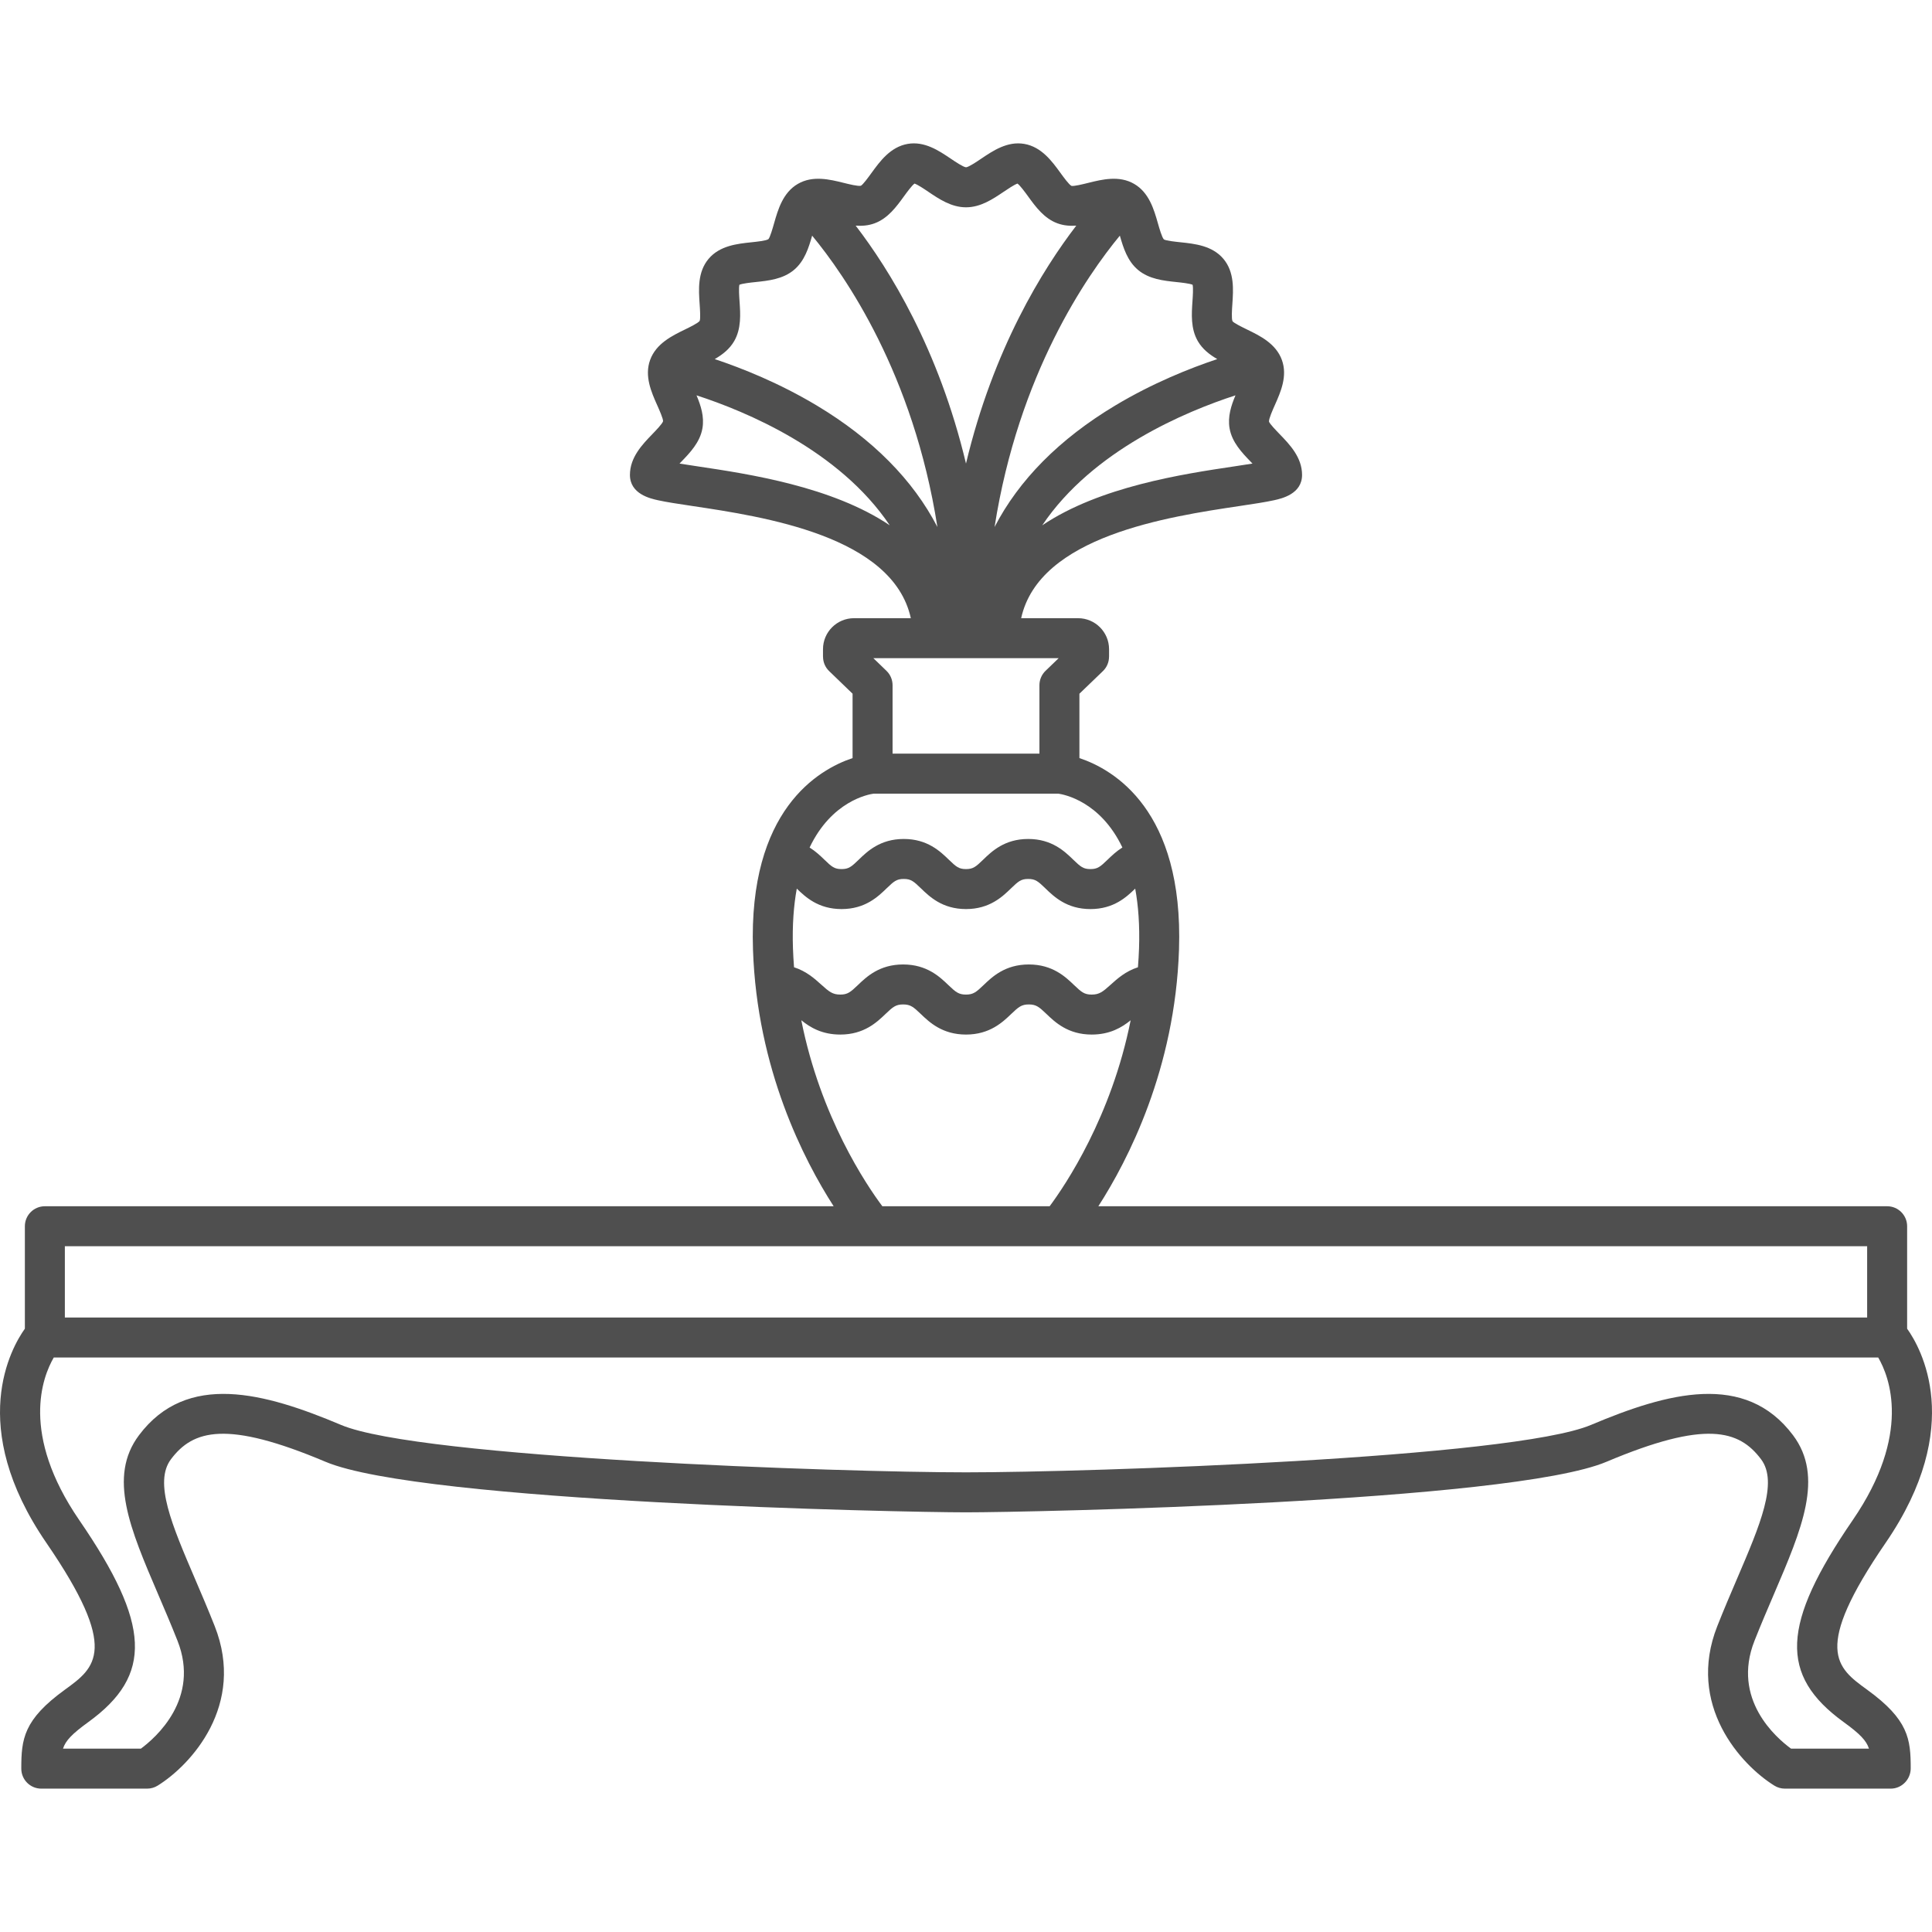
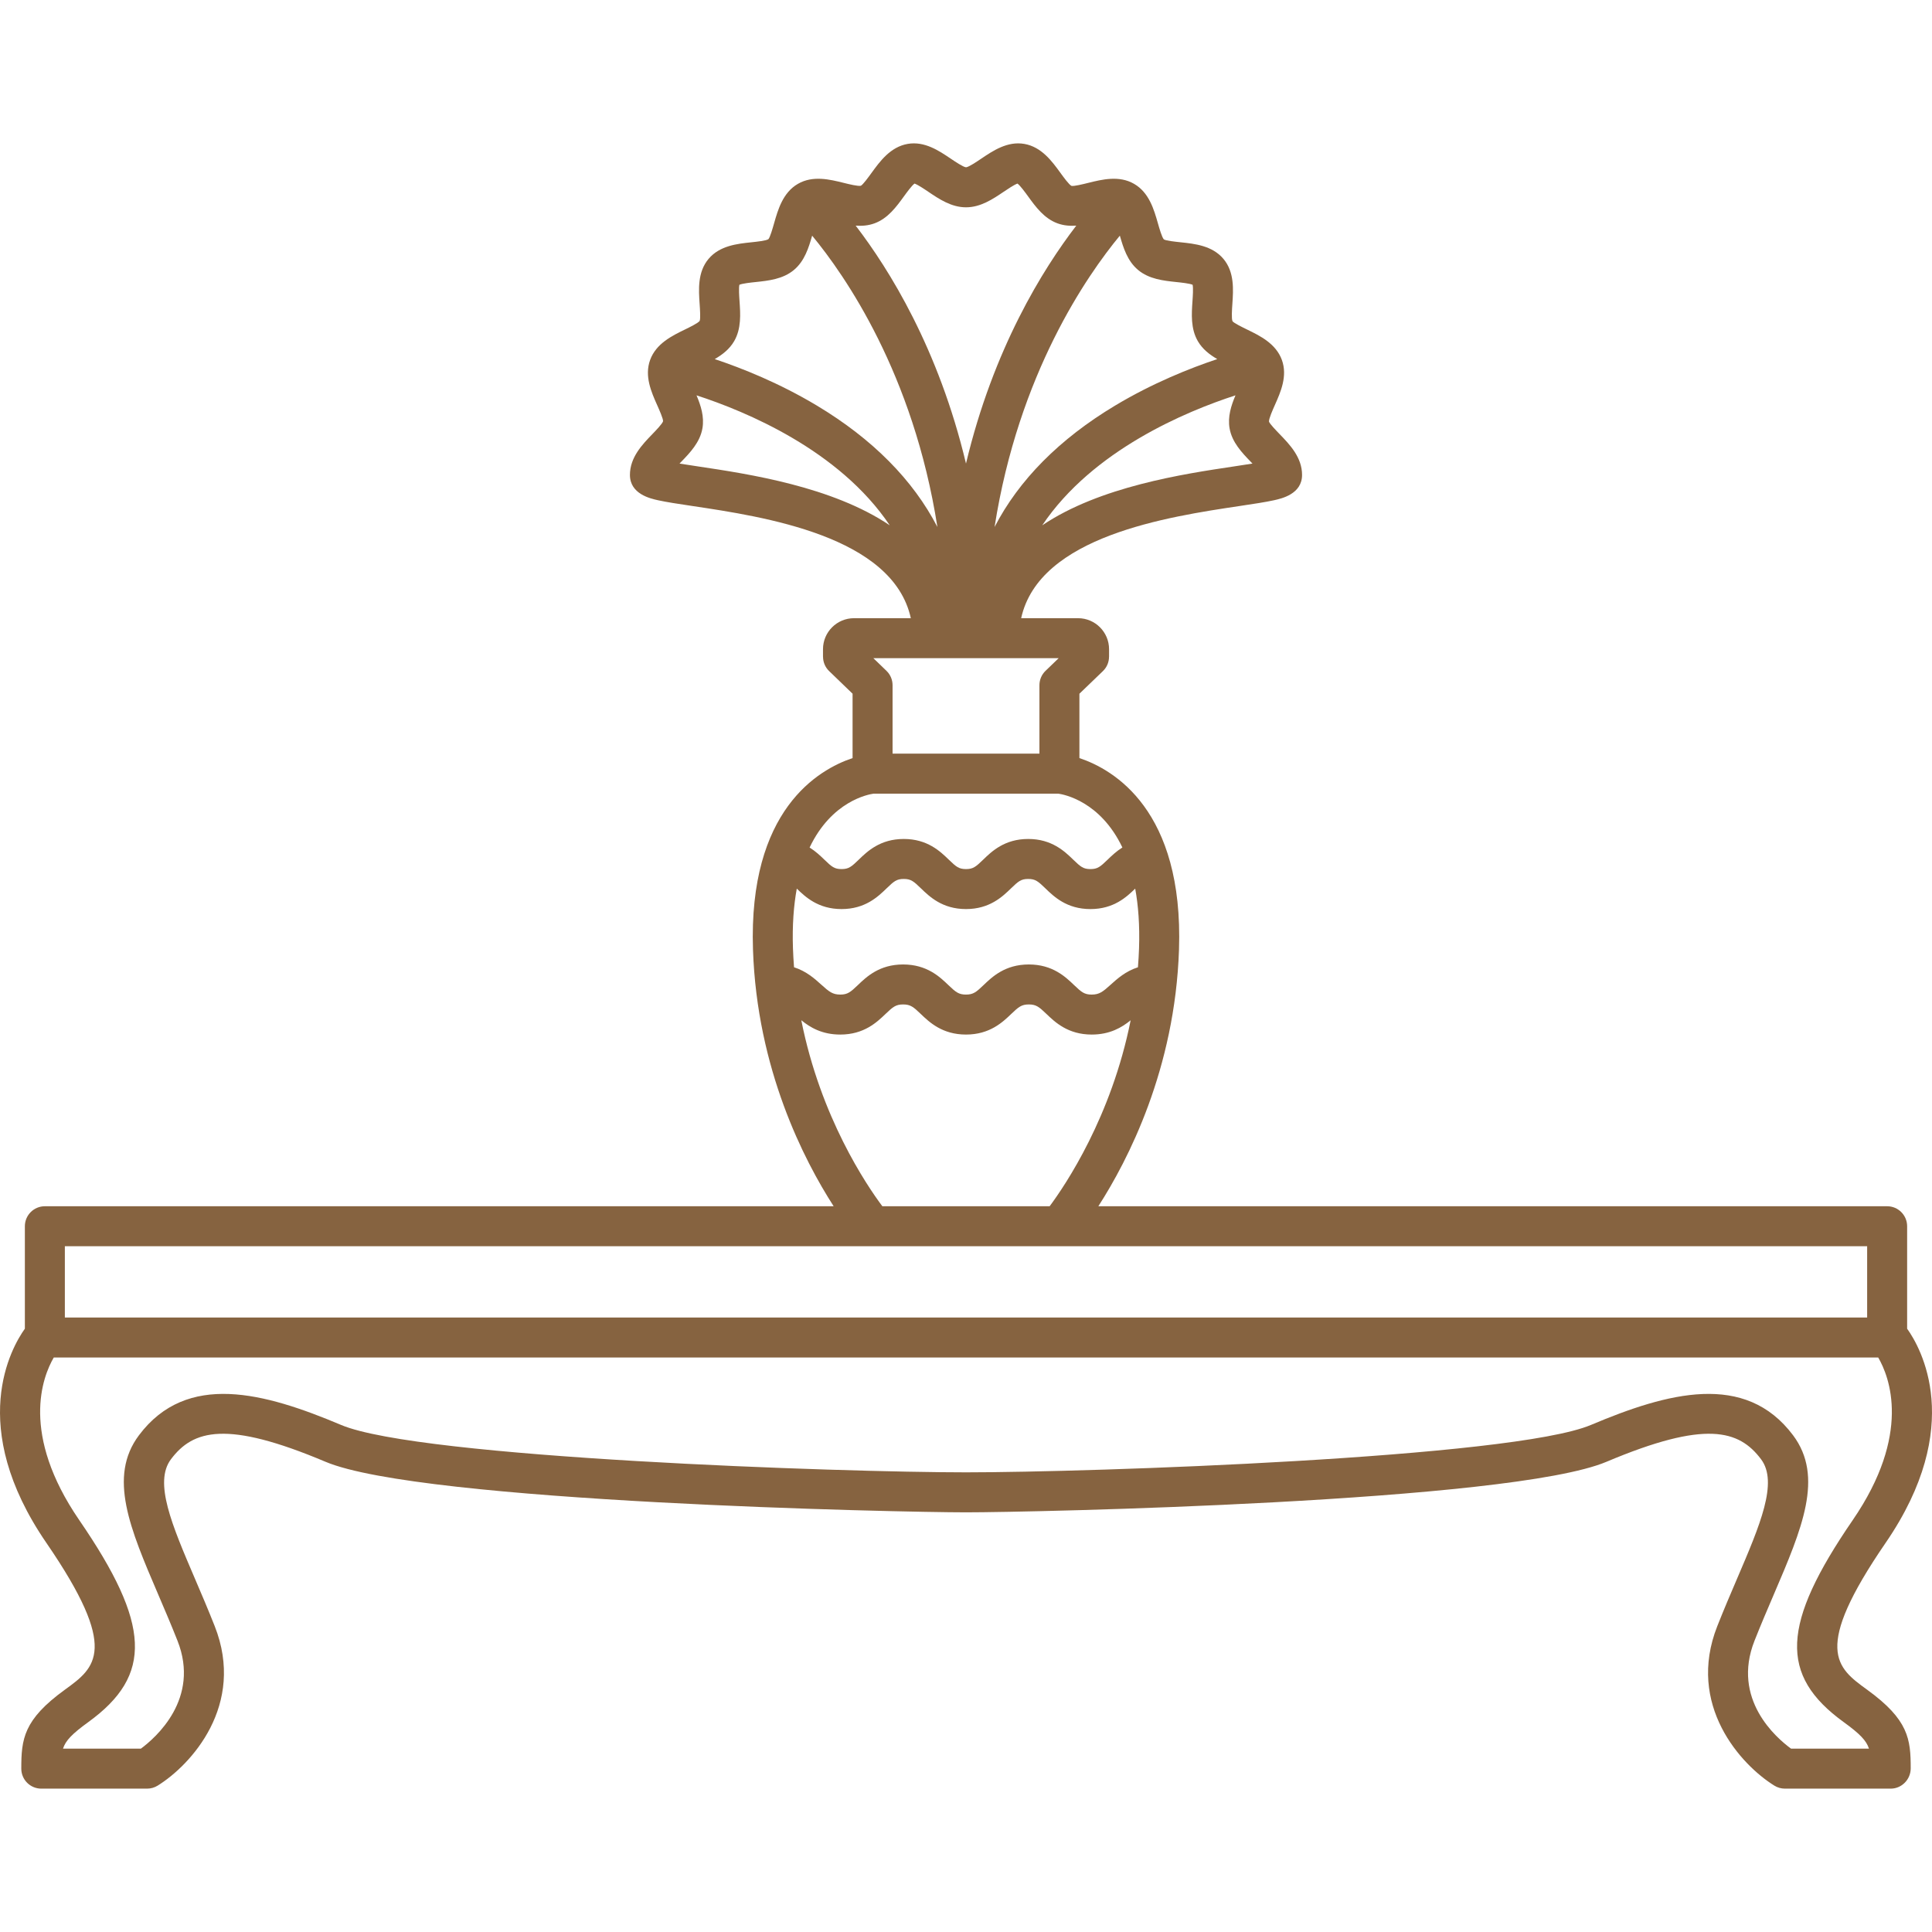
- <svg xmlns="http://www.w3.org/2000/svg" fill="#4f4f4f" height="200px" width="200px" version="1.1" id="Capa_1" viewBox="0 0 434.841 434.841" xml:space="preserve">
+ <svg xmlns="http://www.w3.org/2000/svg" fill="#866340" height="200px" width="200px" version="1.1" id="Capa_1" viewBox="0 0 434.841 434.841" xml:space="preserve">
  <g id="SVGRepo_bgCarrier" stroke-width="0" />
  <g id="SVGRepo_tracerCarrier" stroke-linecap="round" stroke-linejoin="round" />
  <g id="SVGRepo_iconCarrier">
    <g>
      <g>
        <path d="M420.252,380.315c-6.914-5.012-12.376-8.97,4.155-33.063c18.057-26.314,7.832-44.009,4.837-48.199v-23.06 c0-2.485-2.015-4.5-4.5-4.5H247.208c6.652-10.336,17.253-30.856,18.154-57.759c1.052-31.408-14.697-40.532-22.415-43.11v-14.487 l5.293-5.095c0.917-0.883,1.371-2.061,1.372-3.241l0.007-0.001v-1.684c0-3.847-3.13-6.977-6.977-6.977h-12.806 c4.056-18.491,33.081-22.844,49.215-25.257c3.082-0.462,5.744-0.859,7.678-1.287c1.732-0.383,6.33-1.399,6.33-5.704 c0-3.957-2.789-6.844-5.03-9.164c-0.836-0.866-2.235-2.314-2.412-2.832c-0.048-0.654,0.808-2.576,1.318-3.725 c1.294-2.905,2.904-6.52,1.58-10.157c-1.344-3.689-4.938-5.438-7.825-6.843c-1.1-0.535-2.94-1.43-3.286-1.872 c-0.26-0.594-0.116-2.665-0.031-3.903c0.22-3.185,0.493-7.148-2.011-10.129c-2.508-2.986-6.465-3.402-9.645-3.736 c-1.227-0.129-3.284-0.345-3.763-0.649c-0.439-0.47-1.005-2.448-1.343-3.63c-0.88-3.08-1.975-6.914-5.36-8.872 c-3.36-1.944-7.211-0.989-10.306-0.221c-1.21,0.301-3.24,0.804-3.794,0.676c-0.564-0.293-1.758-1.937-2.471-2.918 c-1.893-2.605-4.248-5.848-8.131-6.527c-3.792-0.66-7.06,1.541-9.685,3.313c-1.046,0.706-2.793,1.884-3.435,1.954 c-0.667-0.075-2.409-1.249-3.454-1.954c-2.625-1.772-5.894-3.979-9.685-3.313c-3.883,0.68-6.238,3.922-8.131,6.527 c-0.713,0.982-1.906,2.625-2.396,2.89c-0.635,0.158-2.659-0.347-3.869-0.647c-3.095-0.768-6.944-1.725-10.305,0.221 c-3.387,1.958-4.481,5.792-5.361,8.872c-0.338,1.182-0.903,3.16-1.282,3.579c-0.539,0.355-2.596,0.571-3.823,0.7 c-3.18,0.334-7.137,0.75-9.645,3.736c-2.504,2.98-2.23,6.944-2.011,10.129c0.085,1.238,0.229,3.309,0.009,3.834 c-0.387,0.51-2.227,1.405-3.326,1.94c-2.888,1.405-6.481,3.153-7.825,6.844c-1.324,3.636,0.286,7.251,1.58,10.156 c0.511,1.148,1.366,3.07,1.335,3.642c-0.193,0.6-1.593,2.048-2.429,2.914c-2.241,2.32-5.03,5.207-5.03,9.164 c0,4.305,4.599,5.321,6.33,5.704c1.934,0.427,4.596,0.825,7.678,1.287c16.134,2.413,45.159,6.767,49.215,25.257h-12.792 c-3.847,0-6.977,3.13-6.977,6.977v1.684l0.007,0.001c0,1.178,0.453,2.355,1.368,3.238l5.281,5.096v14.49 c-7.718,2.578-23.466,11.702-22.414,43.11c0.9,26.901,11.5,47.421,18.154,57.759H10.097c-2.485,0-4.5,2.015-4.5,4.5v23.06 c-2.993,4.189-13.22,21.885,4.837,48.2c16.532,24.092,11.07,28.05,4.156,33.063c-9.324,6.757-9.797,11.125-9.797,17.758 c0,2.485,2.015,4.5,4.5,4.5H33.11c0.837,0,1.657-0.233,2.368-0.674c7.514-4.651,19.867-18.143,12.842-35.913 c-1.488-3.766-2.99-7.271-4.442-10.659c-5.194-12.122-9.297-21.697-5.403-26.887c4.966-6.622,12.517-8.837,34.783,0.564 c21.599,9.121,129.555,11.381,144.162,11.381c14.607,0,122.563-2.26,144.164-11.381c22.27-9.401,29.819-7.185,34.785-0.564 c3.893,5.19-0.212,14.767-5.408,26.892c-1.451,3.387-2.952,6.89-4.44,10.654c-7.023,17.771,5.33,31.262,12.844,35.913 c0.711,0.44,1.531,0.674,2.368,0.674h23.816c2.485,0,4.5-2.078,4.5-4.564C430.049,391.441,429.576,387.072,420.252,380.315z M278.075,88.979c-0.966,2.288-1.791,4.792-1.328,7.443c0.554,3.154,2.813,5.494,4.808,7.559c0.107,0.111,0.224,0.231,0.345,0.357 c-1.317,0.214-2.786,0.434-4.18,0.643c-11.348,1.698-30.168,4.513-43.142,13.257C245.957,101.282,267.046,92.558,278.075,88.979z M252.048,53.037c0.775,2.706,1.697,5.704,4.087,7.71c2.487,2.089,5.757,2.433,8.642,2.736c1.12,0.118,2.928,0.308,3.648,0.61 c0.171,0.76,0.046,2.566-0.031,3.686c-0.2,2.897-0.426,6.181,1.203,8.998c1.051,1.816,2.664,3.052,4.376,4.045 c-6.122,2.042-14.513,5.378-22.977,10.453c-12.559,7.529-21.682,16.772-27.145,27.342 C229.254,84.111,244.672,61.96,252.048,53.037z M196.815,50.274c3.02-1.1,4.937-3.739,6.628-6.067 c0.672-0.925,1.756-2.417,2.388-2.889c0.733,0.241,2.201,1.231,3.111,1.846c2.429,1.639,5.182,3.496,8.479,3.496 s6.05-1.857,8.479-3.496c0.91-0.615,2.378-1.604,3.111-1.846c0.632,0.472,1.716,1.964,2.388,2.889 c1.691,2.329,3.608,4.968,6.629,6.067c1.393,0.507,2.812,0.608,4.212,0.515c-7.506,9.778-18.66,27.659-24.821,53.548 c-6.163-25.894-17.318-43.769-24.828-53.549C193.994,50.884,195.418,50.783,196.815,50.274z M157.122,104.981 c-1.394-0.208-2.862-0.428-4.18-0.643c0.121-0.126,0.237-0.247,0.345-0.357c1.994-2.064,4.254-4.404,4.808-7.561 c0.463-2.647-0.361-5.151-1.327-7.438c11.031,3.579,32.112,12.3,43.49,29.251C187.284,109.492,168.468,106.678,157.122,104.981z M183.84,91.274c-8.464-5.074-16.852-8.41-22.973-10.451c1.713-0.993,3.327-2.229,4.378-4.046 c1.629-2.817,1.403-6.101,1.203-8.998c-0.077-1.119-0.202-2.925-0.031-3.686c0.721-0.302,2.528-0.492,3.648-0.61 c2.885-0.303,6.154-0.647,8.641-2.735c2.389-2.005,3.311-5.001,4.086-7.706c7.37,8.912,22.787,31.052,28.192,65.574 C205.521,108.046,196.398,98.803,183.84,91.274z M238.277,148.139l-2.951,2.841c-0.881,0.848-1.379,2.019-1.379,3.242v15.406 h-33.054v-15.406c0-1.221-0.496-2.39-1.375-3.238l-2.948-2.845H238.277z M196.641,178.628h41.541 c1.303,0.181,9.486,1.729,14.436,12.117c-1.369,0.863-2.429,1.877-3.32,2.74c-1.665,1.612-2.269,2.122-3.871,2.122 c-1.604,0-2.207-0.51-3.873-2.122c-1.916-1.854-4.811-4.656-10.133-4.656s-8.216,2.802-10.131,4.656 c-1.665,1.612-2.268,2.122-3.871,2.122c-1.604,0-2.206-0.51-3.872-2.122c-1.915-1.854-4.81-4.656-10.132-4.656 c-5.322,0-8.217,2.802-10.132,4.657c-1.665,1.612-2.269,2.122-3.87,2.122c-1.604,0-2.207-0.51-3.872-2.122 c-0.891-0.862-1.951-1.873-3.321-2.732C187.194,180.298,195.438,178.792,196.641,178.628z M178.473,213.432 c-0.175-5.224,0.171-9.65,0.863-13.428c1.915,1.854,4.803,4.603,10.076,4.603c5.321,0,8.215-2.802,10.13-4.656 c1.666-1.612,2.268-2.123,3.872-2.123c1.604,0,2.206,0.51,3.872,2.123c1.915,1.854,4.81,4.656,10.132,4.656 c5.322,0,8.216-2.802,10.131-4.656c1.665-1.612,2.269-2.122,3.871-2.122c1.604,0,2.207,0.51,3.873,2.123 c1.916,1.854,4.811,4.656,10.133,4.656c5.273,0,8.163-2.75,10.078-4.604c0.692,3.778,1.038,8.204,0.863,13.429 c-0.049,1.445-0.139,2.865-0.248,4.272c-2.783,0.896-4.652,2.58-6.137,3.92c-1.755,1.585-2.536,2.229-4.273,2.229 c-1.645,0-2.303-0.549-3.961-2.139c-1.928-1.848-4.842-4.64-10.187-4.64c-5.345,0-8.258,2.792-10.186,4.64 c-1.658,1.589-2.314,2.138-3.959,2.138c-1.645,0-2.302-0.549-3.96-2.138c-1.928-1.848-4.842-4.64-10.187-4.64 c-5.345,0-8.258,2.792-10.186,4.64c-1.658,1.589-2.314,2.138-3.959,2.138c-1.734,0-2.515-0.643-4.267-2.227 c-1.483-1.341-3.355-3.027-6.142-3.923C178.612,216.296,178.522,214.877,178.473,213.432z M180.352,229.628 c1.986,1.618,4.659,3.223,8.775,3.223c5.345,0,8.258-2.793,10.186-4.64c1.658-1.589,2.314-2.138,3.959-2.138 c1.645,0,2.302,0.549,3.96,2.138c1.928,1.848,4.842,4.64,10.187,4.64c5.345,0,8.258-2.793,10.186-4.64 c1.658-1.589,2.314-2.138,3.959-2.138c1.645,0,2.302,0.549,3.96,2.138c1.928,1.848,4.842,4.64,10.188,4.64 c4.108,0,6.779-1.599,8.767-3.214c-4.331,21.733-14.672,37.066-18.231,41.855h-37.657 C195.023,266.72,184.676,251.431,180.352,229.628z M14.597,280.492h405.647v16.049H14.597V280.492z M403.115,393.572 c-3.321-2.42-13.425-11.123-8.225-24.278c1.441-3.645,2.917-7.089,4.344-10.418c6.341-14.796,11.35-26.483,4.336-35.836 c-10.78-14.373-28.232-9.613-45.485-2.328c-17.671,7.461-112.849,10.672-140.664,10.672c-27.815,0-122.991-3.211-140.661-10.672 c-17.256-7.286-34.708-12.044-45.484,2.327c-7.015,9.352-2.008,21.037,4.331,35.831c1.428,3.332,2.903,6.776,4.346,10.423 c5.16,13.054-4.942,21.843-8.238,24.278H14.181c0.582-1.812,2.041-3.326,5.689-5.971c14.564-10.556,14.054-22.022-2.017-45.442 c-13.327-19.422-8.269-32.29-5.752-36.618h410.636c2.518,4.329,7.575,17.198-5.752,36.618 c-16.069,23.42-16.578,34.887-2.016,45.442c3.639,2.638,5.099,4.152,5.686,5.971H403.115z" />
      </g>
    </g>
  </g>
</svg>
